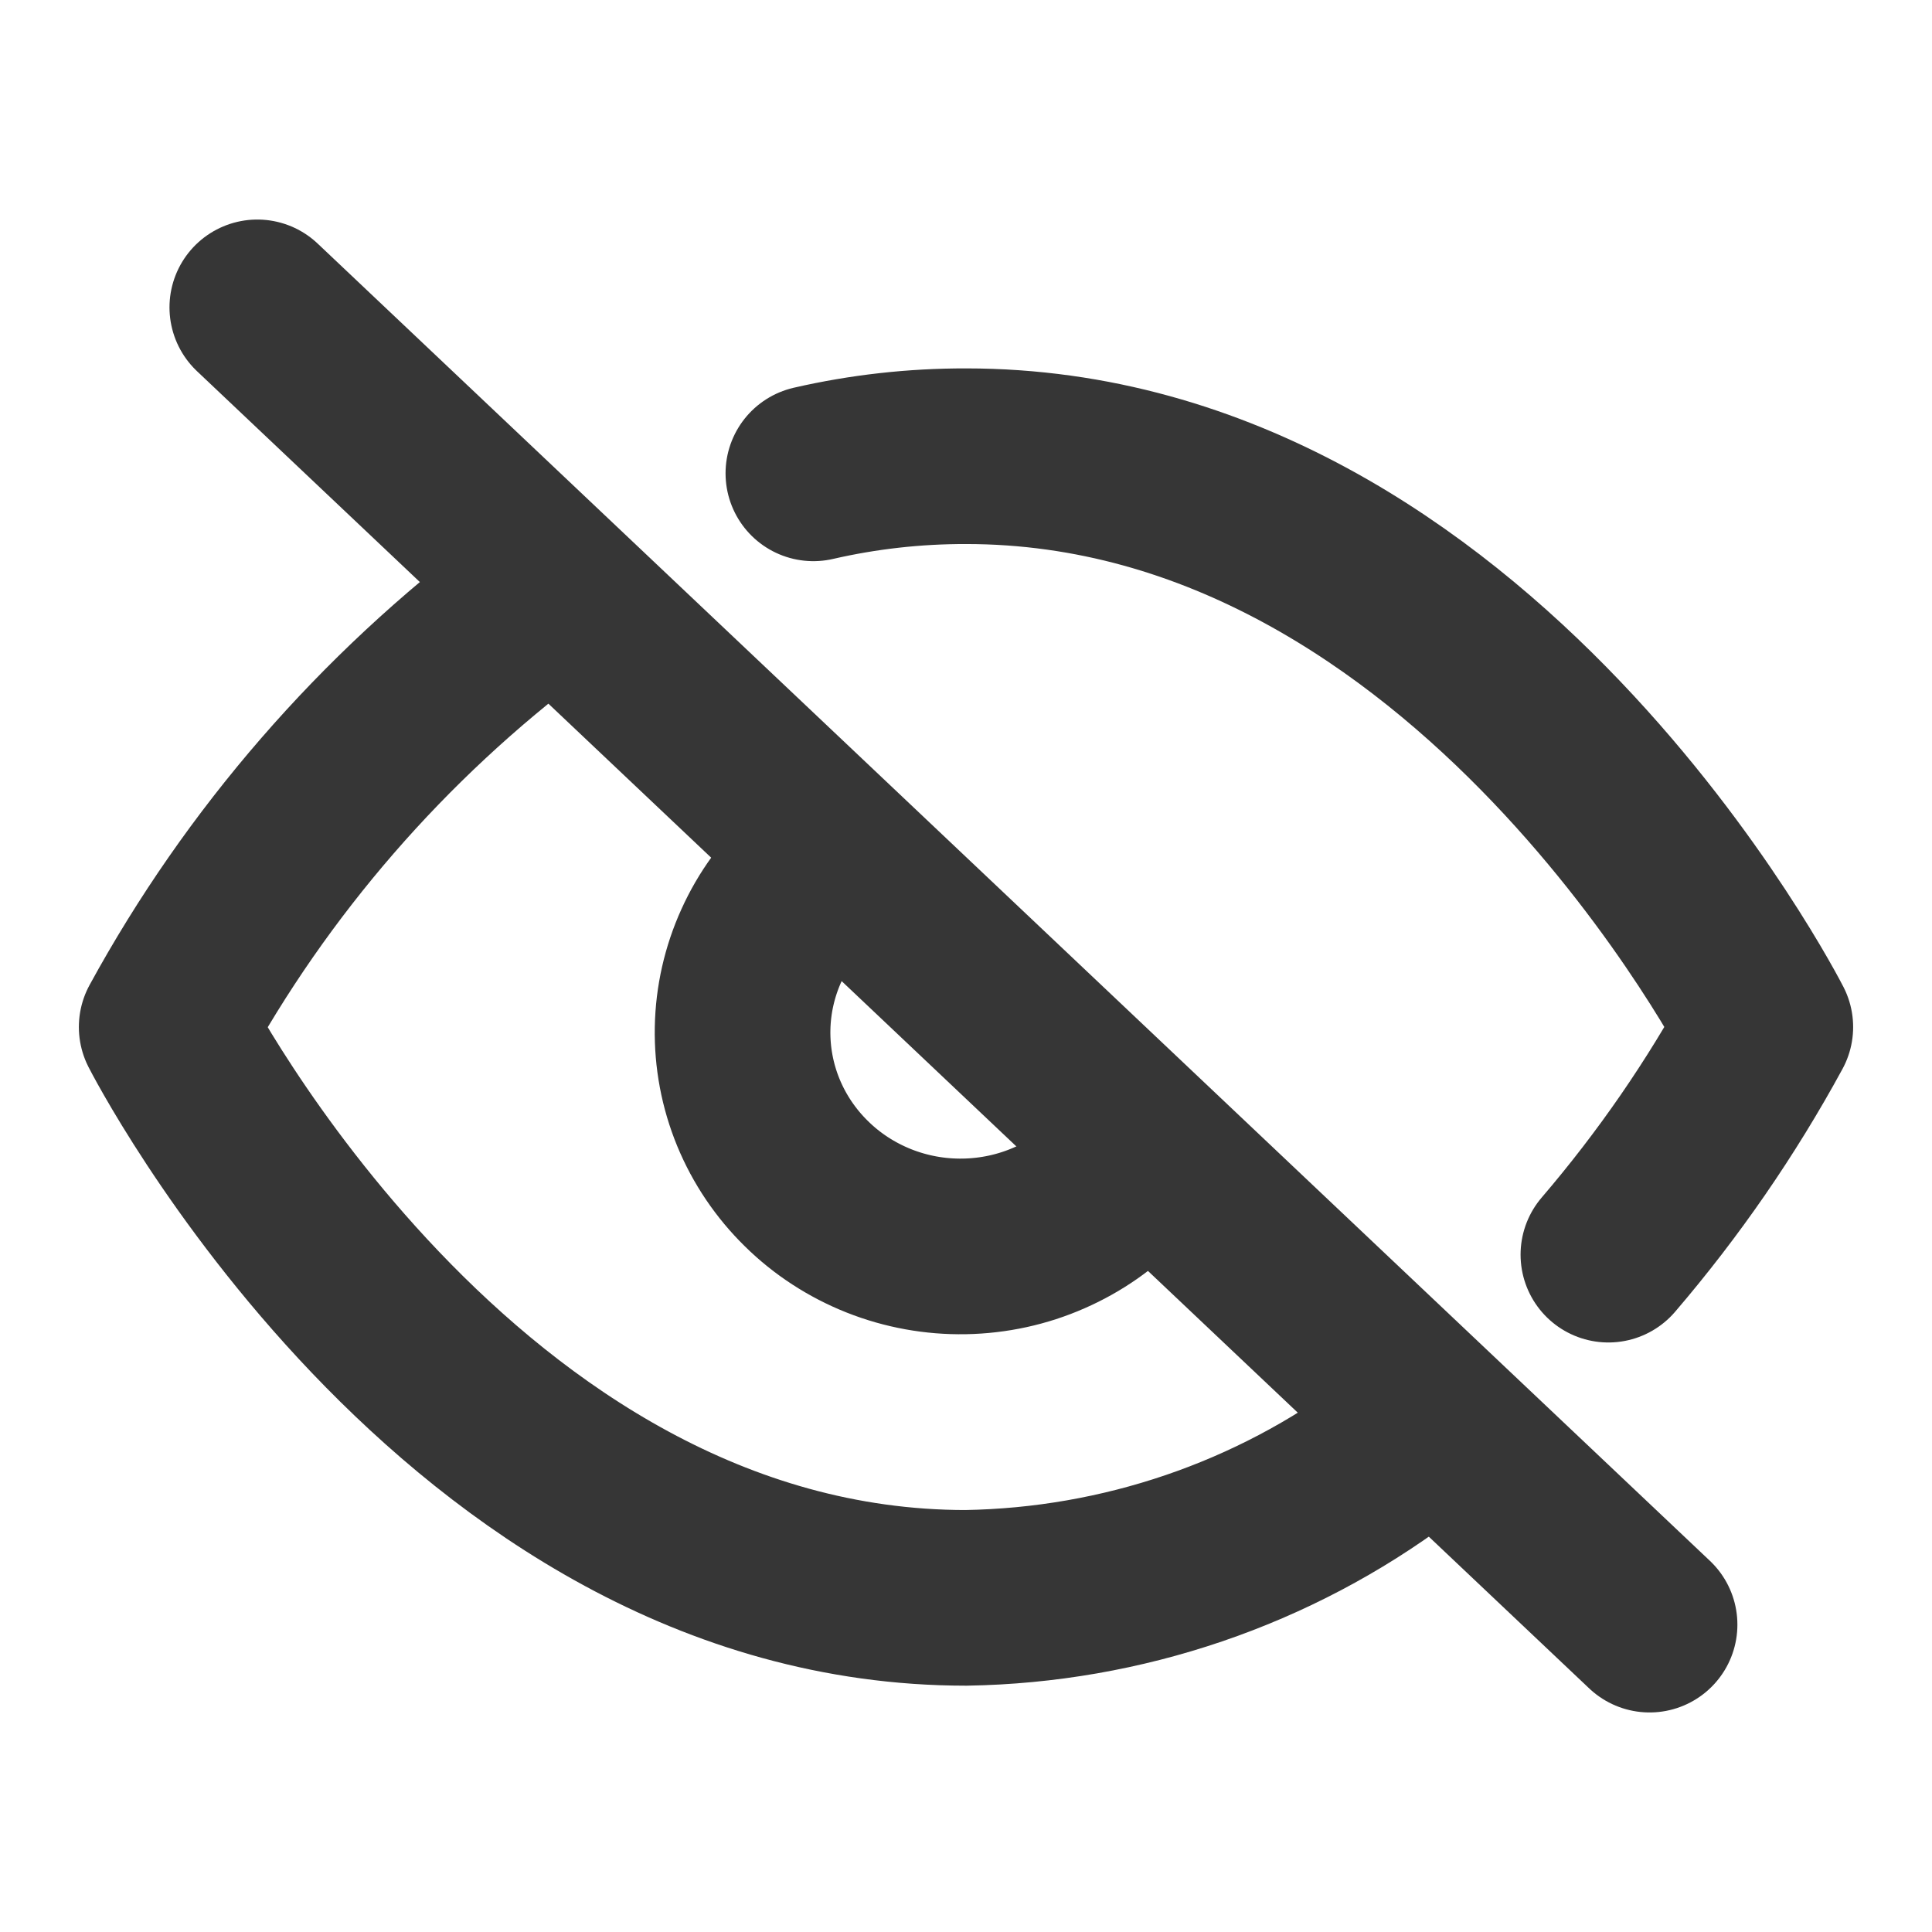
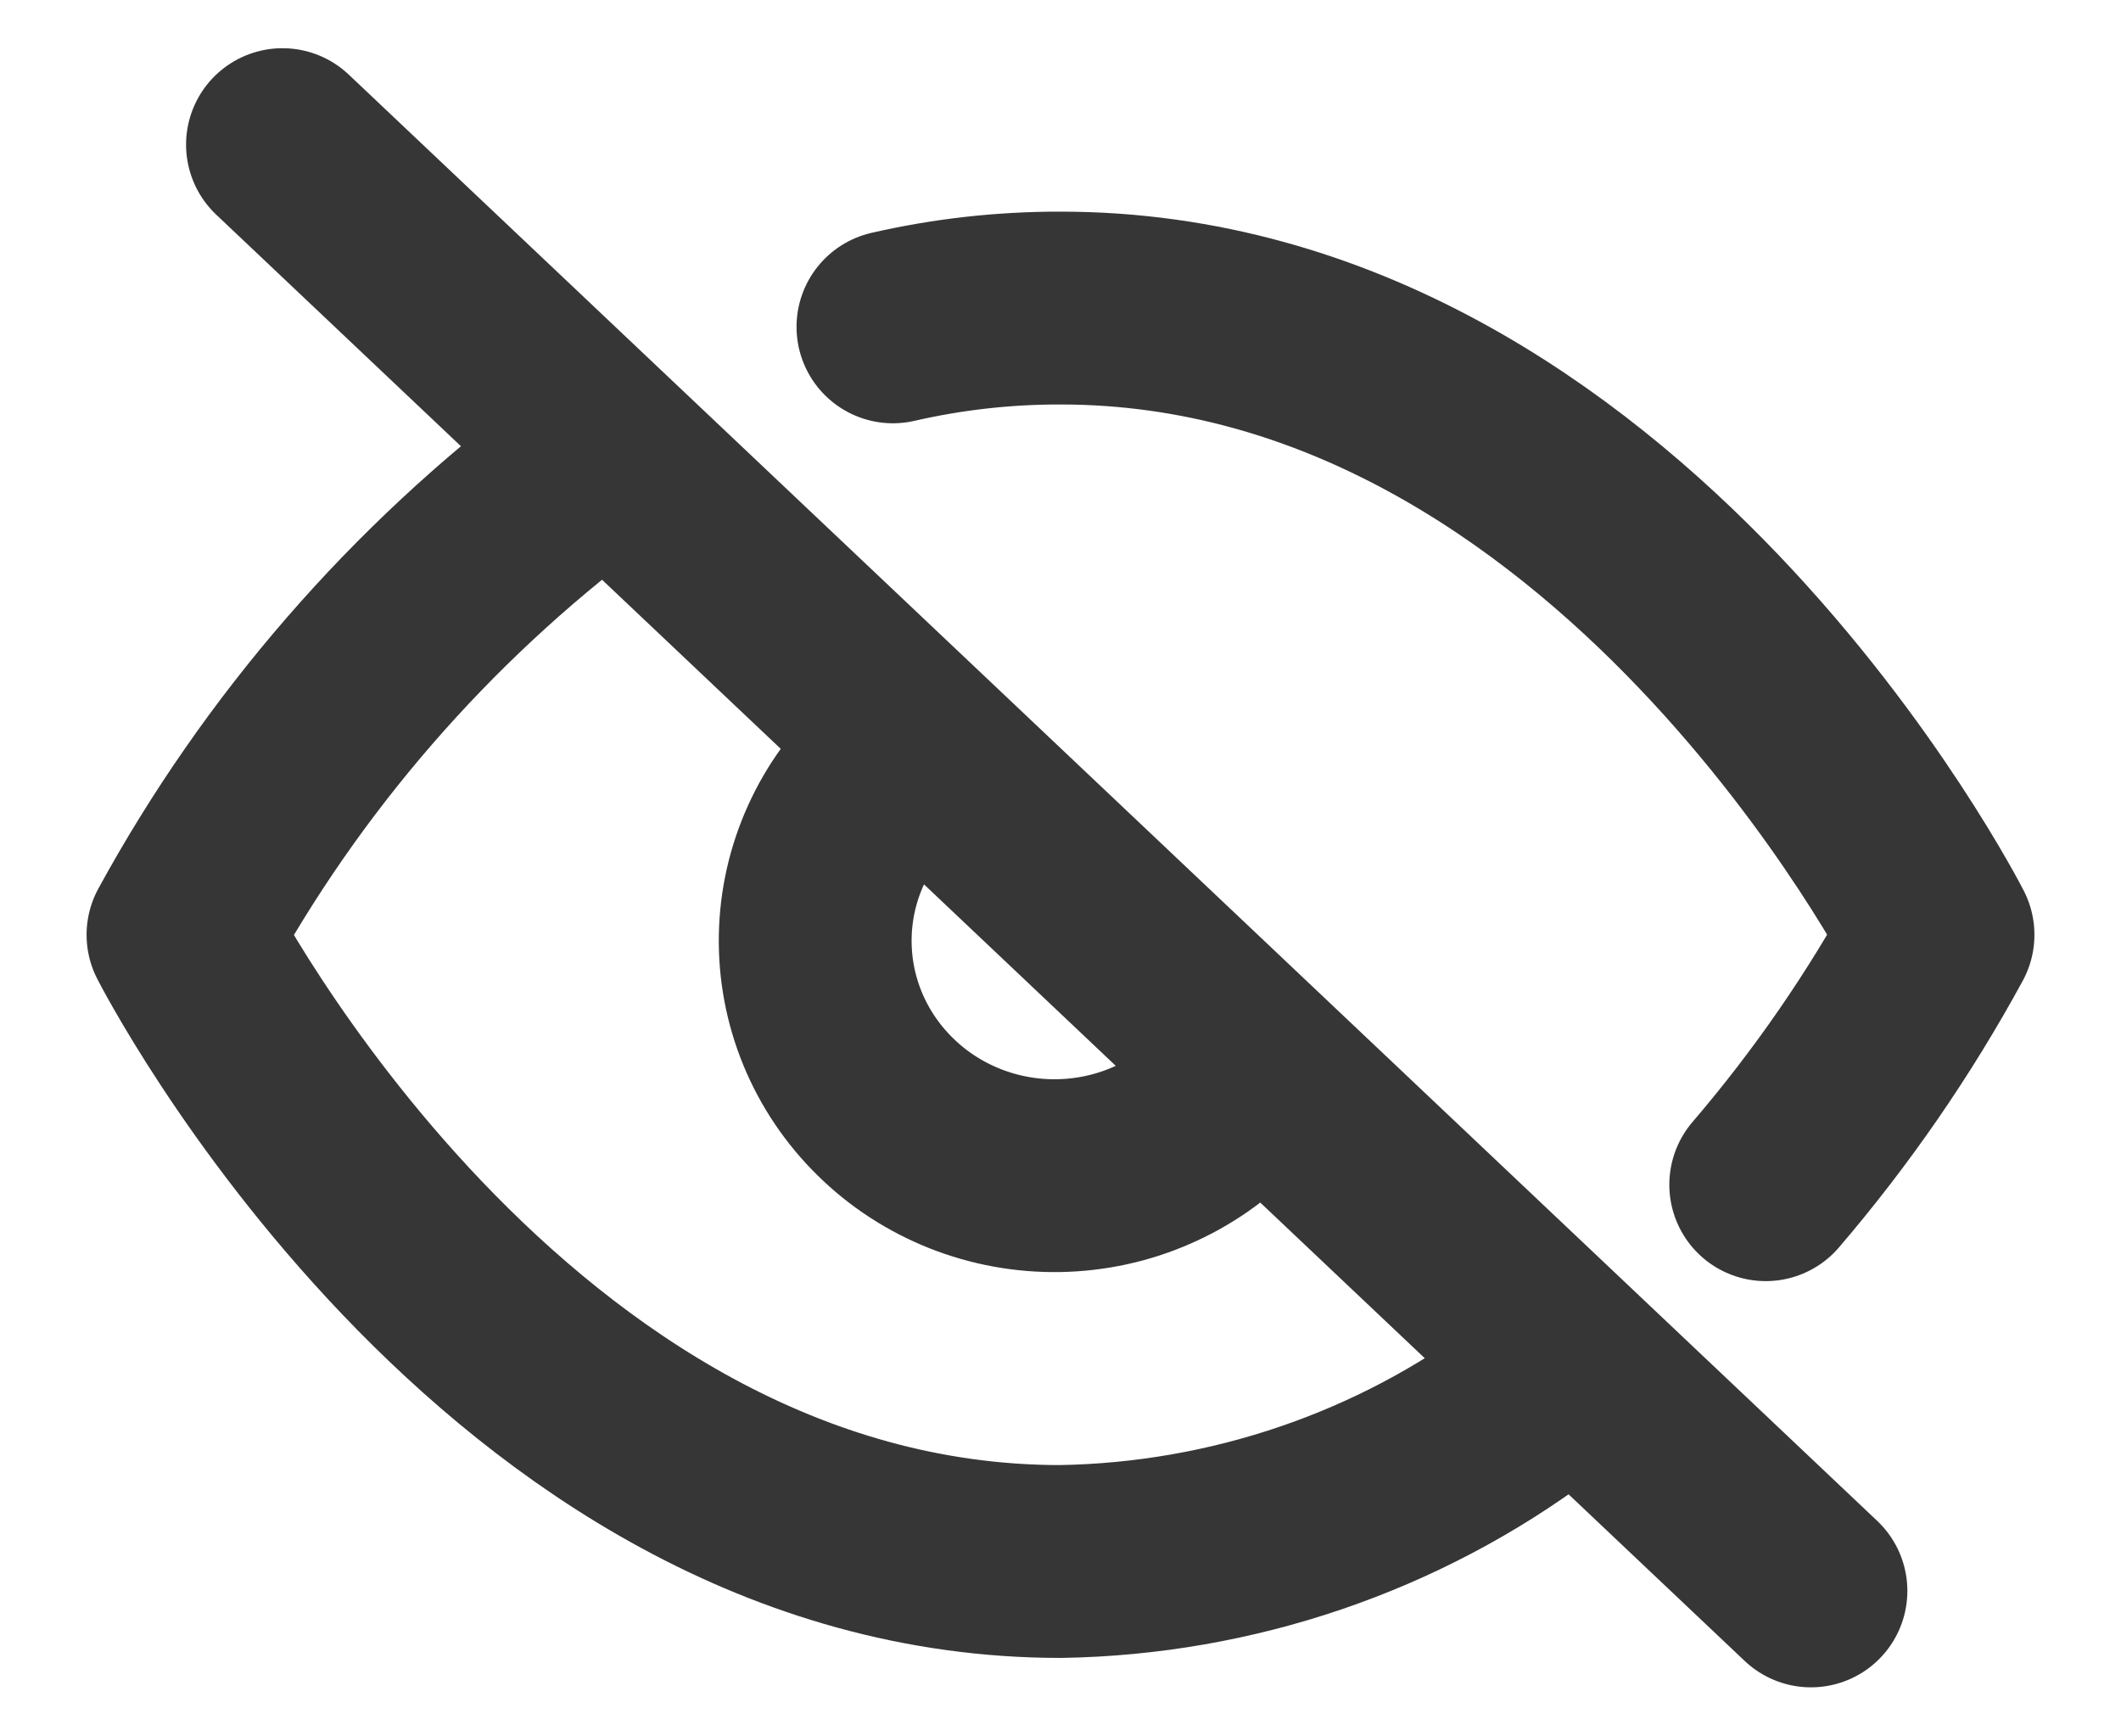
- <svg xmlns="http://www.w3.org/2000/svg" width="24" height="24" viewBox="0 0 22 18" fill="none">
+ <svg xmlns="http://www.w3.org/2000/svg" width="22" height="18" viewBox="0 0 22 18" fill="none">
  <path d="M15.915 14.521C14.501 15.58 12.778 16.166 11 16.195C5.208 16.195 1.898 9.695 1.898 9.695C2.927 7.812 4.355 6.166 6.085 4.869M9.262 3.39C9.832 3.259 10.415 3.194 11 3.195C16.792 3.195 20.102 9.695 20.102 9.695C19.6 10.618 19.001 11.486 18.315 12.287M12.754 11.418C12.527 11.657 12.253 11.849 11.948 11.982C11.644 12.116 11.315 12.187 10.982 12.193C10.649 12.199 10.318 12.139 10.008 12.016C9.699 11.893 9.418 11.711 9.183 11.479C8.947 11.248 8.761 10.972 8.636 10.669C8.511 10.365 8.45 10.04 8.456 9.713C8.462 9.386 8.535 9.063 8.671 8.764C8.806 8.465 9.002 8.196 9.246 7.973" stroke="#363636" stroke-width="2" stroke-linecap="round" stroke-linejoin="round" />
  <path d="M2.93 1.5L18.784 16.5" stroke="#363636" stroke-width="2" stroke-linecap="round" stroke-linejoin="round" />
</svg>
